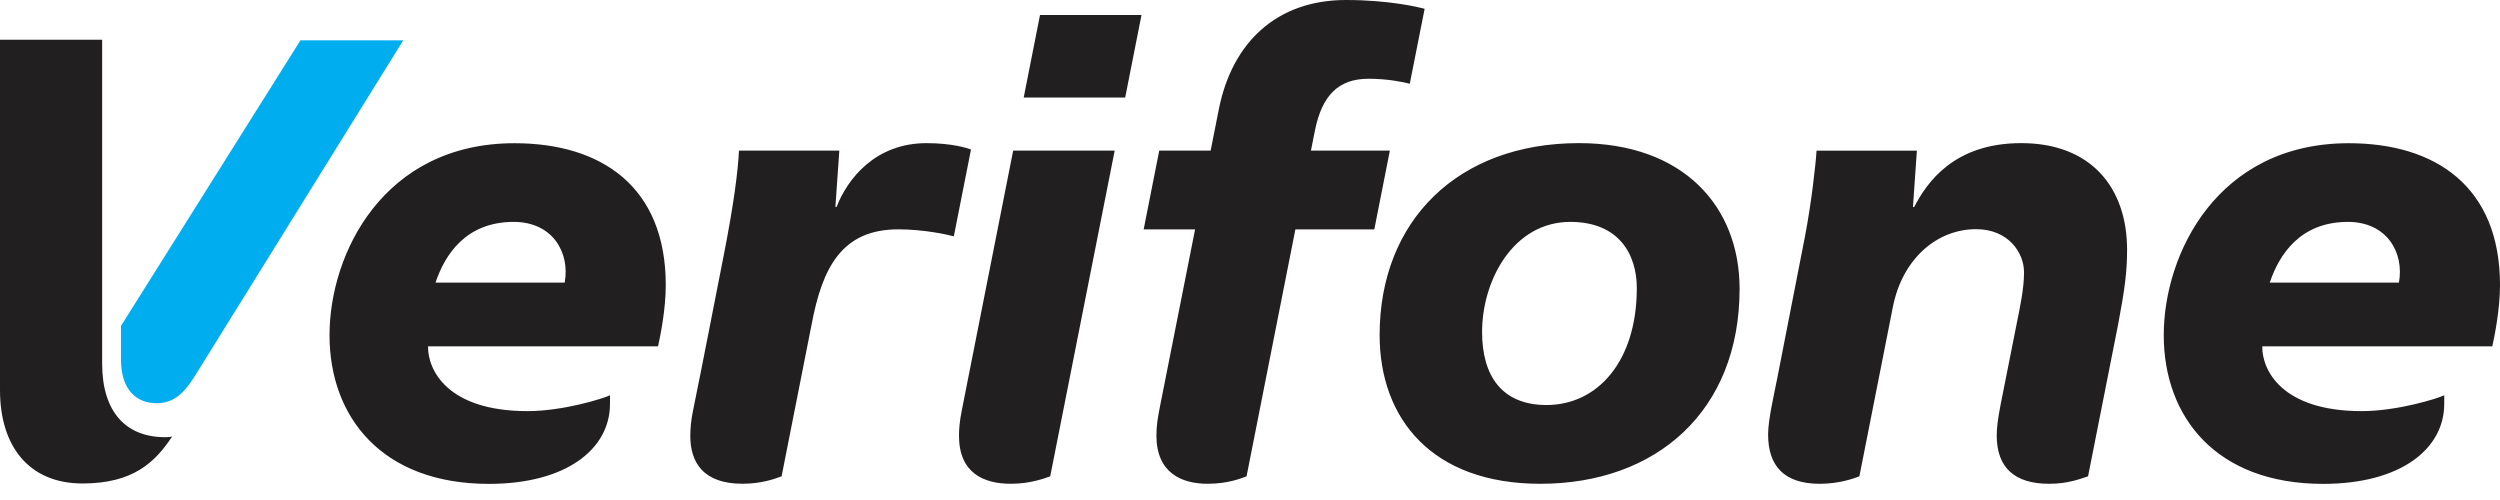
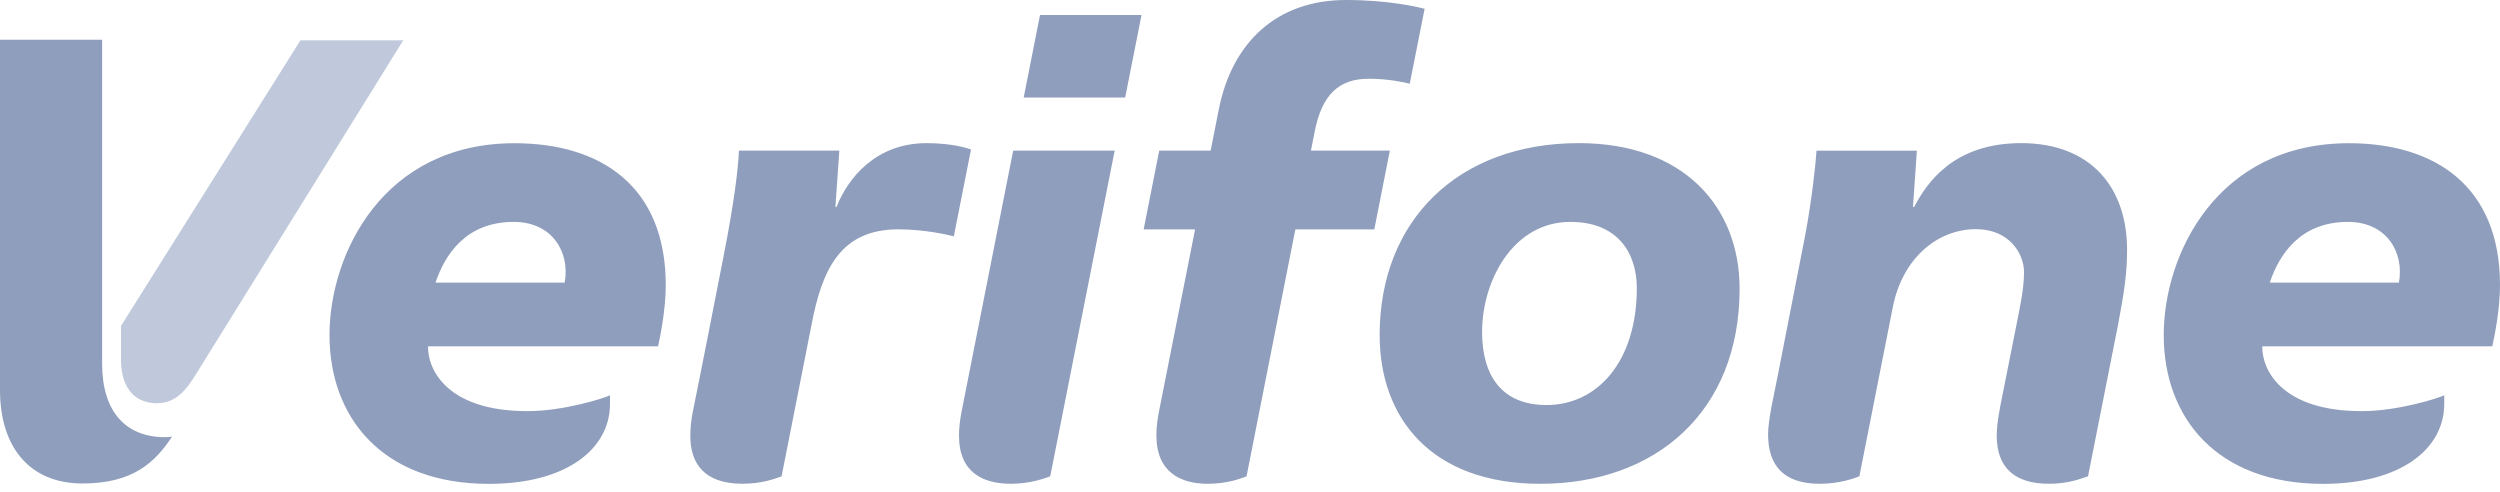
- <svg xmlns="http://www.w3.org/2000/svg" width="140" height="28" viewBox="0 0 140 28">
+ <svg xmlns="http://www.w3.org/2000/svg" width="112" height="22" viewBox="0 0 112 22">
  <g fill="none" fill-rule="evenodd">
-     <path d="M57.327 5.46h5.684l.913-4.62H58.24l-.912 4.62zm-.59 2.972h5.686l-3.611 18.242c-.264.092-1.078.417-2.202.417-1.516 0-2.907-.593-2.907-2.696 0-.396.045-.846.147-1.358 1.13-5.692 2.888-14.605 2.888-14.605zm56.45-.417c-3.784 0-5.288 2.223-5.994 3.577h-.067l.219-3.156h-5.619c-.037.694-.28 2.882-.64 4.768 0 0-1.298 6.622-1.543 7.89-.187.968-.529 2.4-.529 3.231 0 1.77.895 2.767 2.891 2.767 1.12 0 1.926-.308 2.22-.417l1.879-9.501c.52-2.623 2.411-4.34 4.66-4.34 1.815 0 2.682 1.327 2.682 2.413 0 .944-.236 1.991-.419 2.917l-.808 4.068c-.096.488-.302 1.426-.302 2.162 0 1.799 1.01 2.698 2.93 2.698 1.05 0 1.713-.263 2.184-.418l1.686-8.516c.365-1.925.5-2.939.5-4.164 0-3.526-2.055-5.979-5.93-5.979zm-25.252 4.411c-3.178 0-4.938 3.26-4.938 6.165 0 2.45 1.103 4.09 3.61 4.09 2.835 0 5.054-2.42 5.054-6.55 0-1.89-1.003-3.705-3.726-3.705zm-1.676 14.666c-6.087 0-9-3.662-9-8.33 0-6.406 4.384-10.747 11.159-10.747 5.877 0 8.999 3.57 8.999 8.156 0 6.872-4.682 10.921-11.158 10.921zm-21.288-4.393c-.13.657-.212 1.117-.212 1.682 0 2.092 1.393 2.71 2.87 2.71 1.18 0 1.911-.324 2.178-.416l2.734-13.829h4.42l.872-4.414h-4.42l.216-1.087c.4-2.038 1.355-2.935 3.01-2.935 1.105 0 1.998.197 2.309.279L79.78.49C79.426.4 77.792 0 75.375 0 71.523 0 69 2.347 68.253 6.128l-.457 2.304h-2.878l-.873 4.414h2.88s-1.136 5.717-1.954 9.853zM51.884 8.016c-2.853 0-4.422 1.987-5.036 3.573h-.066l.22-3.157h-5.62c-.05 1.095-.278 2.945-.851 5.854-.58 2.948-1.146 5.889-1.73 8.75-.1.49-.144.969-.144 1.374 0 1.5.738 2.68 2.92 2.68 1.08 0 1.831-.282 2.192-.416l1.672-8.457c.602-3.235 1.696-5.374 4.87-5.374 1.444 0 2.816.309 3.103.393l.962-4.866c-.207-.072-1.04-.354-2.492-.354zm82.456 7.81c.304-1.673-.665-3.4-2.857-3.4-2.676 0-3.852 1.835-4.377 3.4h7.234zm2.537 6.788c0 2.537-2.449 4.483-6.784 4.483-5.993 0-8.923-3.746-8.923-8.33 0-4.552 3.01-10.747 10.36-10.747 4.846 0 8.47 2.415 8.47 7.946 0 1.36-.302 2.838-.431 3.43h-12.882c-.02 1.327 1.094 3.627 5.57 3.627 1.996 0 4.256-.708 4.62-.888v.48zM31.623 15.826c.304-1.673-.666-3.4-2.857-3.4-2.677 0-3.852 1.835-4.377 3.4h7.234zm2.537 6.788c0 2.537-2.449 4.483-6.784 4.483-5.993 0-8.923-3.746-8.923-8.33 0-4.552 3.01-10.747 10.36-10.747 4.847 0 8.47 2.415 8.47 7.946 0 1.36-.302 2.838-.432 3.43h-12.88c-.022 1.327 1.092 3.627 5.57 3.627 1.995 0 4.255-.708 4.619-.888v.48zM0 2.224h5.72v18.139c0 2.728 1.352 4.12 3.524 4.12.222 0 .352-.03.395-.04-.952 1.447-2.186 2.632-5.02 2.632-3 0-4.619-2.089-4.619-5.223V2.225z" fill="#221F20" />
-     <path d="M6.774 18.252v1.873c0 1.808.958 2.456 2.005 2.456 1.07 0 1.642-.74 2.167-1.58.88-1.407 11.635-18.743 11.635-18.743h-5.755L6.774 18.252z" fill="#00ADEF" />
+     <path d="M45.861 4.368h4.547L51.14.672h-4.548l-.73 3.696zm-.47 2.378h4.547L47.05 21.339c-.21.074-.862.334-1.76.334-1.214 0-2.327-.475-2.327-2.157 0-.316.037-.677.118-1.086.903-4.554 2.31-11.684 2.31-11.684zm45.159-.334c-3.027 0-4.231 1.779-4.796 2.861h-.053l.175-2.524H81.38c-.03.555-.224 2.305-.512 3.815 0 0-1.038 5.297-1.234 6.311-.15.775-.424 1.92-.424 2.585 0 1.415.716 2.213 2.313 2.213.896 0 1.54-.245 1.776-.333l1.503-7.601c.417-2.098 1.93-3.472 3.728-3.472 1.452 0 2.146 1.062 2.146 1.93 0 .756-.19 1.593-.335 2.334l-.647 3.255c-.077.39-.241 1.14-.241 1.73 0 1.438.808 2.157 2.344 2.157.839 0 1.37-.21 1.747-.334l1.349-6.813c.292-1.54.4-2.35.4-3.33 0-2.822-1.644-4.784-4.744-4.784zM70.348 9.941c-2.542 0-3.95 2.607-3.95 4.931 0 1.96.882 3.273 2.888 3.273 2.268 0 4.043-1.936 4.043-5.24 0-1.512-.803-2.964-2.981-2.964zm-1.34 11.733c-4.87 0-7.2-2.93-7.2-6.665 0-5.124 3.507-8.597 8.926-8.597 4.702 0 7.2 2.857 7.2 6.525 0 5.497-3.746 8.737-8.927 8.737zM51.976 18.16c-.104.525-.17.893-.17 1.345 0 1.673 1.115 2.168 2.296 2.168.944 0 1.529-.259 1.743-.333l2.187-11.063h3.536l.698-3.531H58.73l.172-.87c.32-1.63 1.085-2.348 2.408-2.348.885 0 1.599.158 1.847.223l.666-3.358C63.54.32 62.234 0 60.3 0c-3.082 0-5.1 1.878-5.698 4.902l-.365 1.844h-2.303l-.698 3.53h2.304l-1.563 7.884zM41.507 6.413c-2.282 0-3.537 1.59-4.029 2.858h-.052l.176-2.525h-4.497c-.04.875-.222 2.355-.68 4.683-.464 2.358-.917 4.71-1.384 7a5.61 5.61 0 0 0-.115 1.099c0 1.2.59 2.144 2.335 2.144.865 0 1.466-.225 1.754-.333l1.337-6.765c.482-2.589 1.358-4.3 3.897-4.3 1.155 0 2.253.248 2.482.315l.77-3.893c-.166-.057-.832-.283-1.994-.283zm65.965 6.248c.243-1.338-.532-2.72-2.286-2.72-2.14 0-3.08 1.468-3.5 2.72h5.786zm2.03 5.43c0 2.03-1.96 3.586-5.427 3.586-4.795 0-7.14-2.996-7.14-6.664 0-3.641 2.41-8.597 8.29-8.597 3.876 0 6.775 1.932 6.775 6.357 0 1.087-.241 2.27-.345 2.744H101.35c-.017 1.061.874 2.902 4.456 2.902 1.597 0 3.404-.567 3.696-.71v.382zm-84.204-5.43c.244-1.338-.532-2.72-2.285-2.72-2.142 0-3.082 1.468-3.502 2.72h5.787zm2.03 5.43c0 2.03-1.96 3.586-5.427 3.586-4.795 0-7.139-2.996-7.139-6.664 0-3.641 2.409-8.597 8.289-8.597 3.877 0 6.775 1.932 6.775 6.357 0 1.087-.241 2.27-.345 2.744H19.176c-.017 1.061.875 2.902 4.456 2.902 1.597 0 3.404-.567 3.696-.71v.382zM0 1.78h4.575v14.51c0 2.182 1.082 3.296 2.82 3.296.177 0 .282-.023.316-.03-.761 1.156-1.749 2.104-4.016 2.104C1.295 21.66 0 19.99 0 17.482V1.78z" fill="#8F9EBC" />
+     <path d="M5.42 14.602V16.1c0 1.446.766 1.965 1.603 1.965.856 0 1.314-.592 1.734-1.264.704-1.126 9.308-14.995 9.308-14.995H13.46L5.42 14.602z" fill="#BFC9DB" />
  </g>
</svg>
